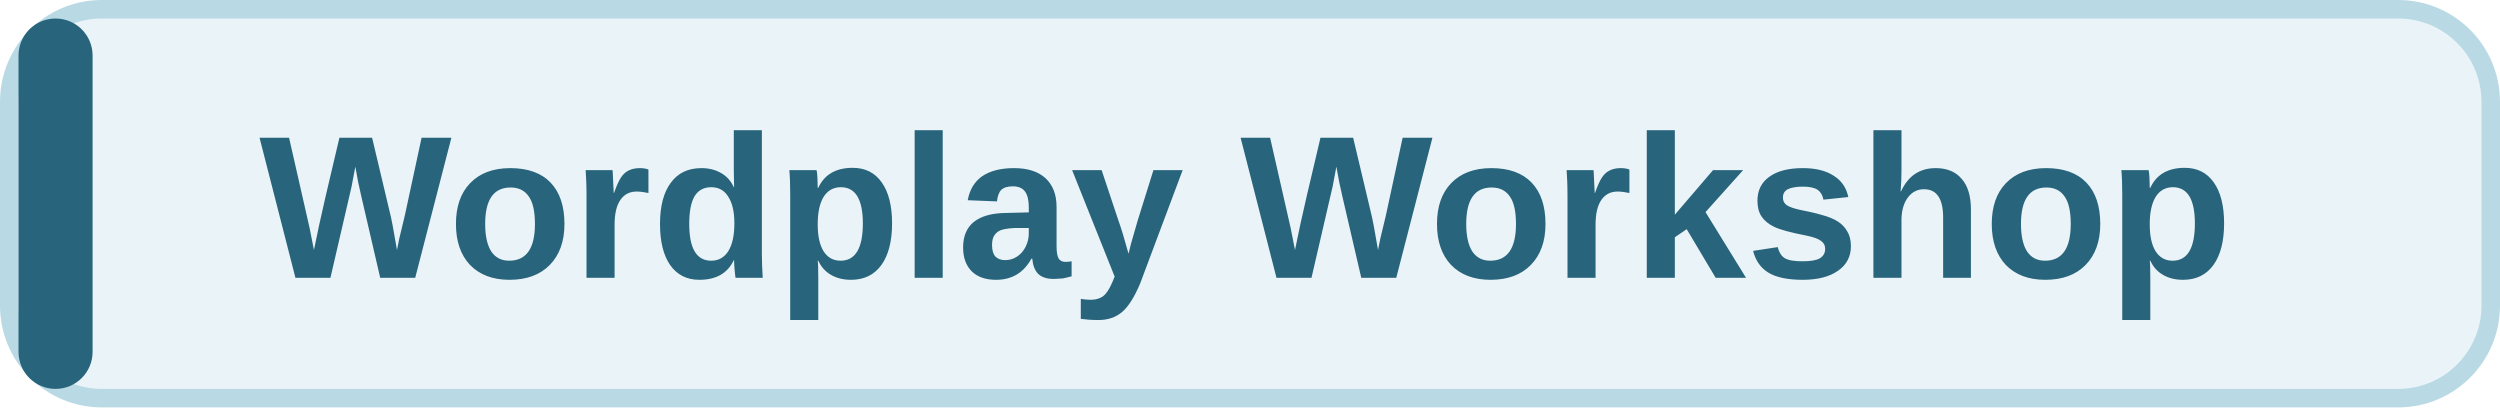
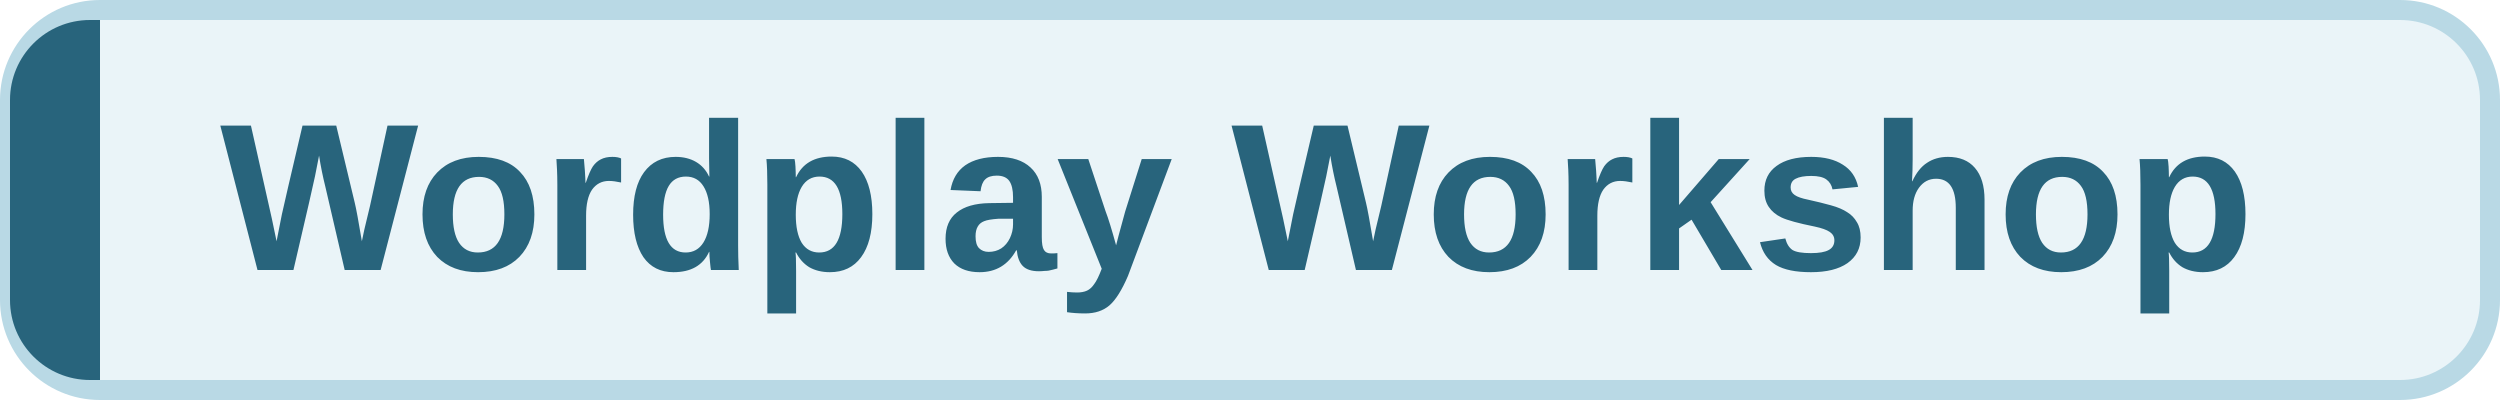
- <svg xmlns="http://www.w3.org/2000/svg" viewBox="0 0 135 22" width="135" height="22" role="img" aria-label="Wordplay Workshop">
-   <rect x=".5" y=".5" width="134" height="21" rx="5" fill="#eaf4f8" stroke="#b9d9e5" />
-   <rect x="1" y="1" width="4" height="20" rx="2" fill="#28647c" />
-   <text x="14" y="15" fill="#28647c" font-family="Arial,Helvetica,sans-serif" font-size="11" font-weight="700">Wordplay Workshop</text>
+ <svg xmlns="http://www.w3.org/2000/svg" viewBox="0 0 125 20" width="125" height="20" role="img" aria-label="Wordplay Workshop">
+   <rect x=".5" y=".5" width="124" height="19" rx="4.5" fill="#eaf4f8" stroke="#b9d9e5" />
+   <path d="M4.5 1h.5v18h-.5A4 4 0 0 1 .5 15V5a4 4 0 0 1 4-4Z" fill="#28647c" />
+   <text x="11" y="13.5" fill="#28647c" font-family="-apple-system,BlinkMacSystemFont,Segoe UI,Arial,sans-serif" font-size="10.5" font-weight="650">Wordplay Workshop</text>
</svg>
